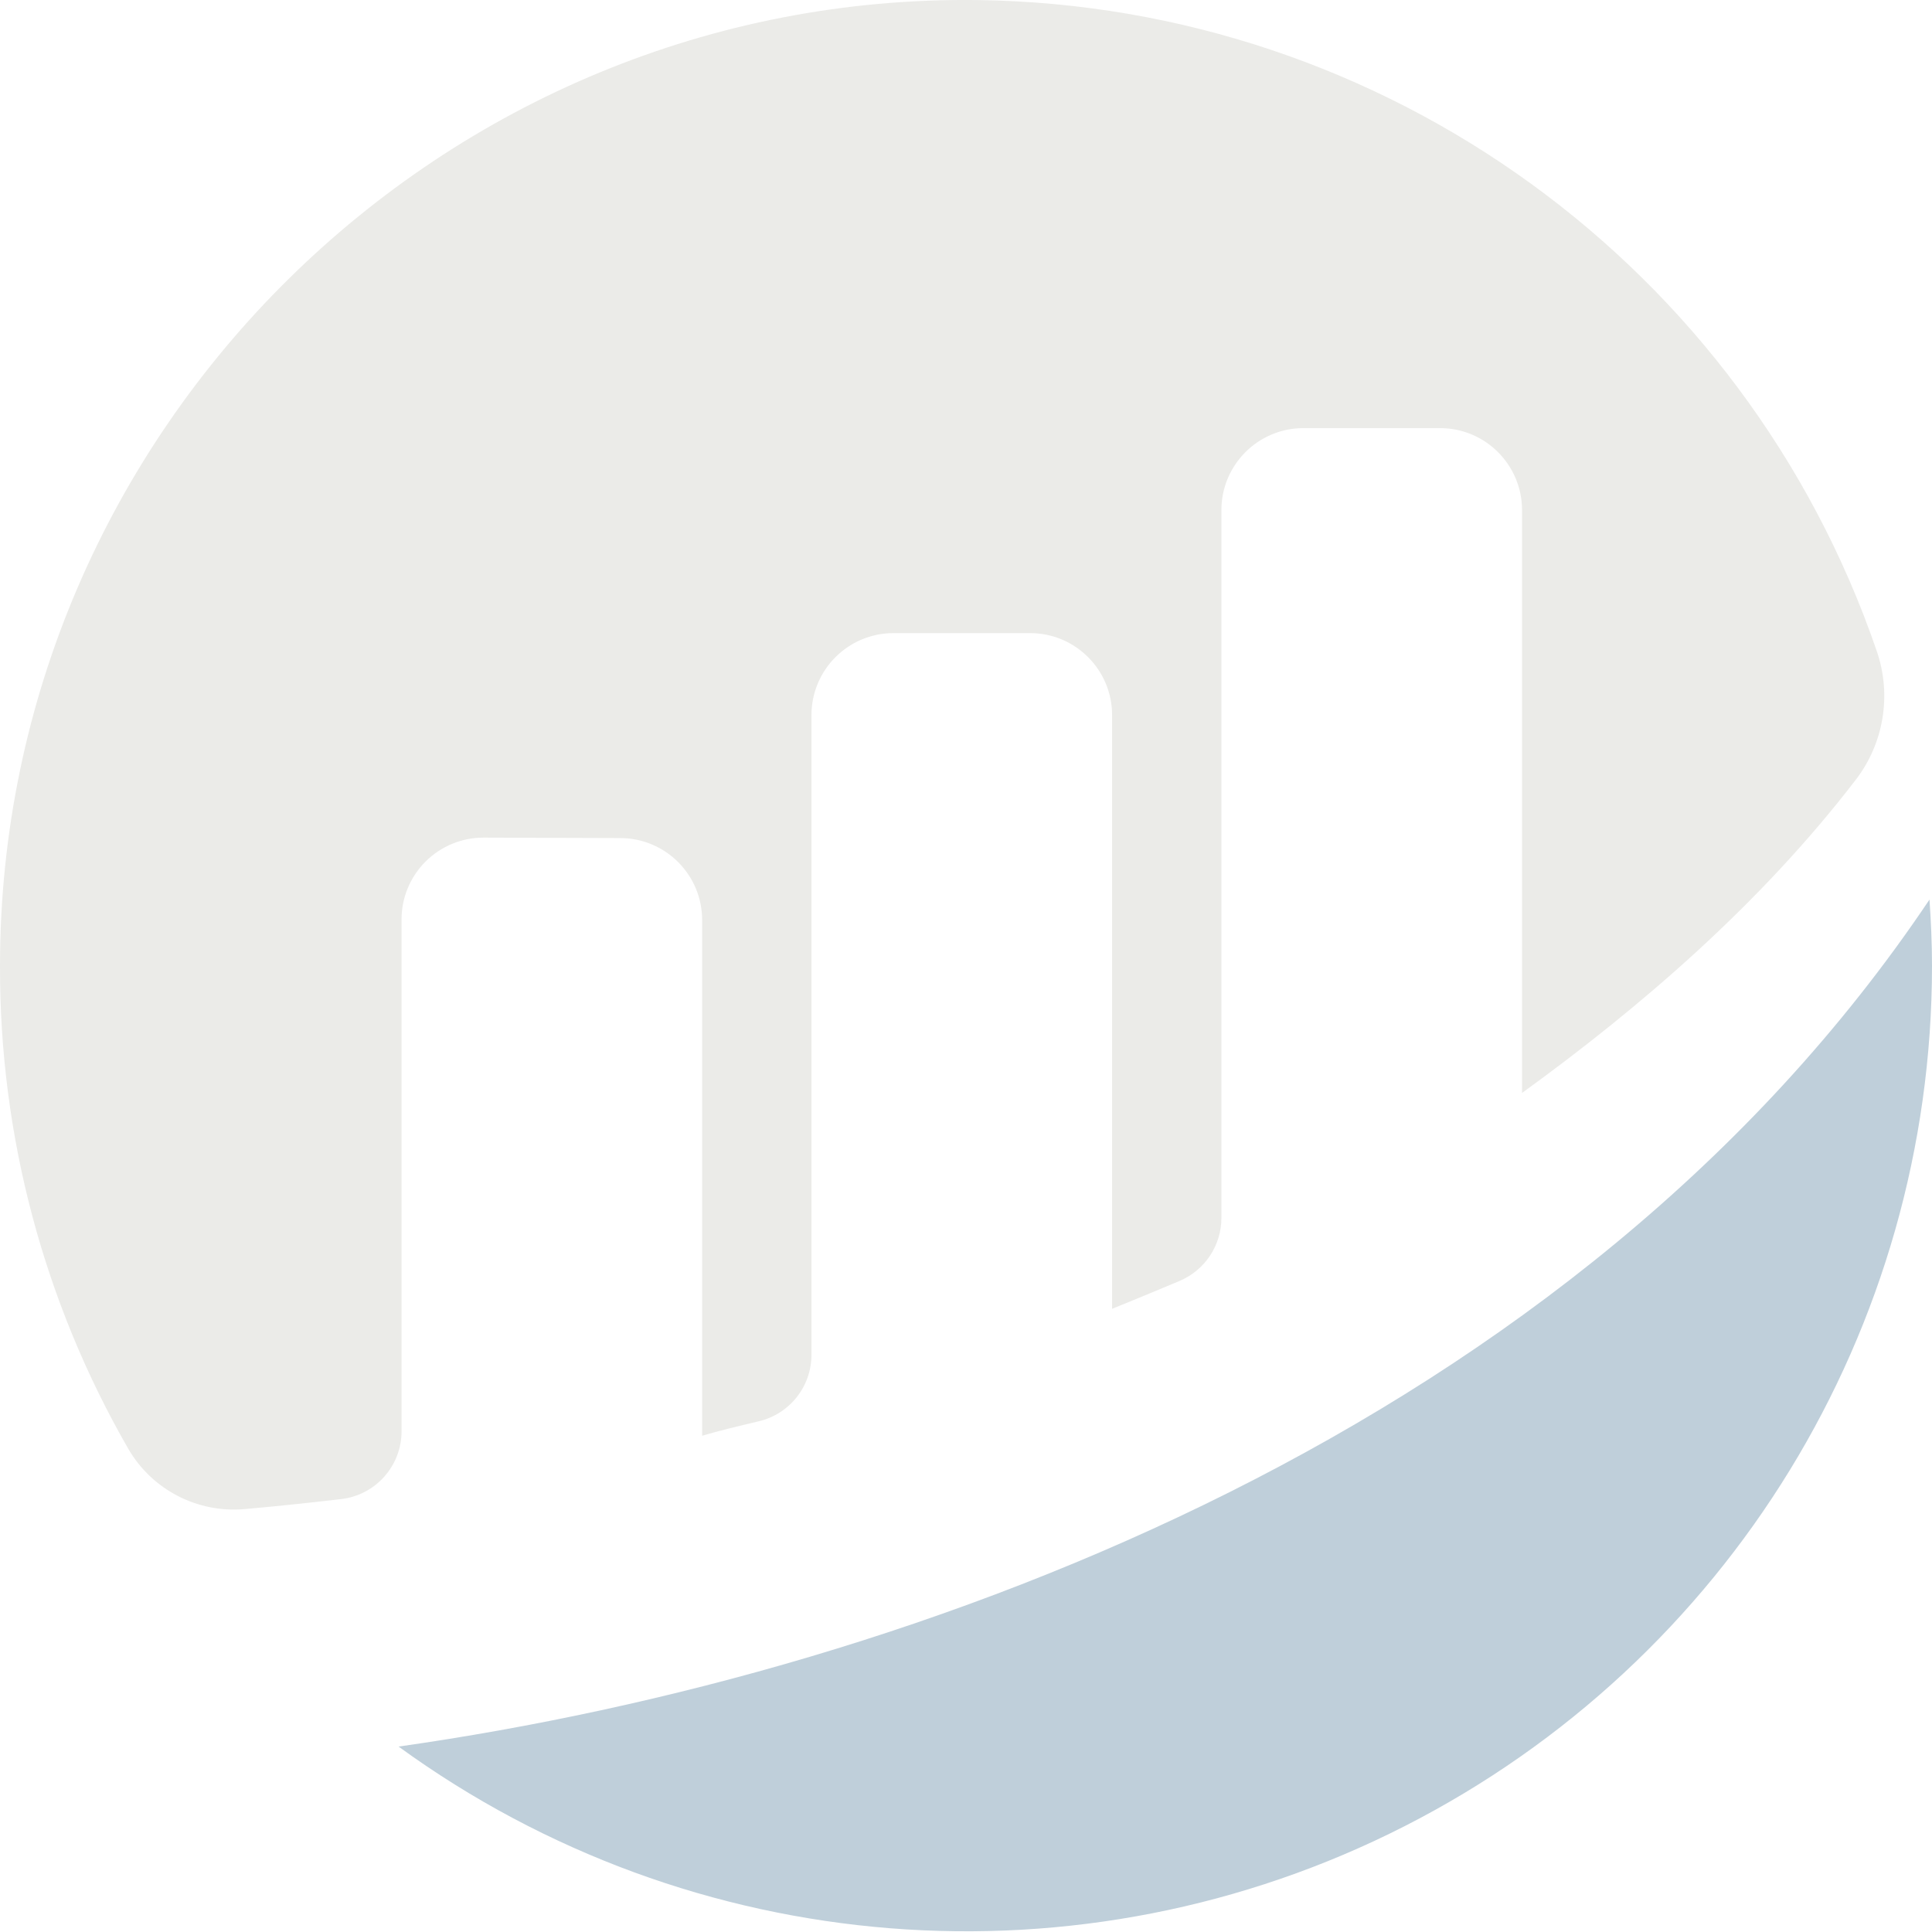
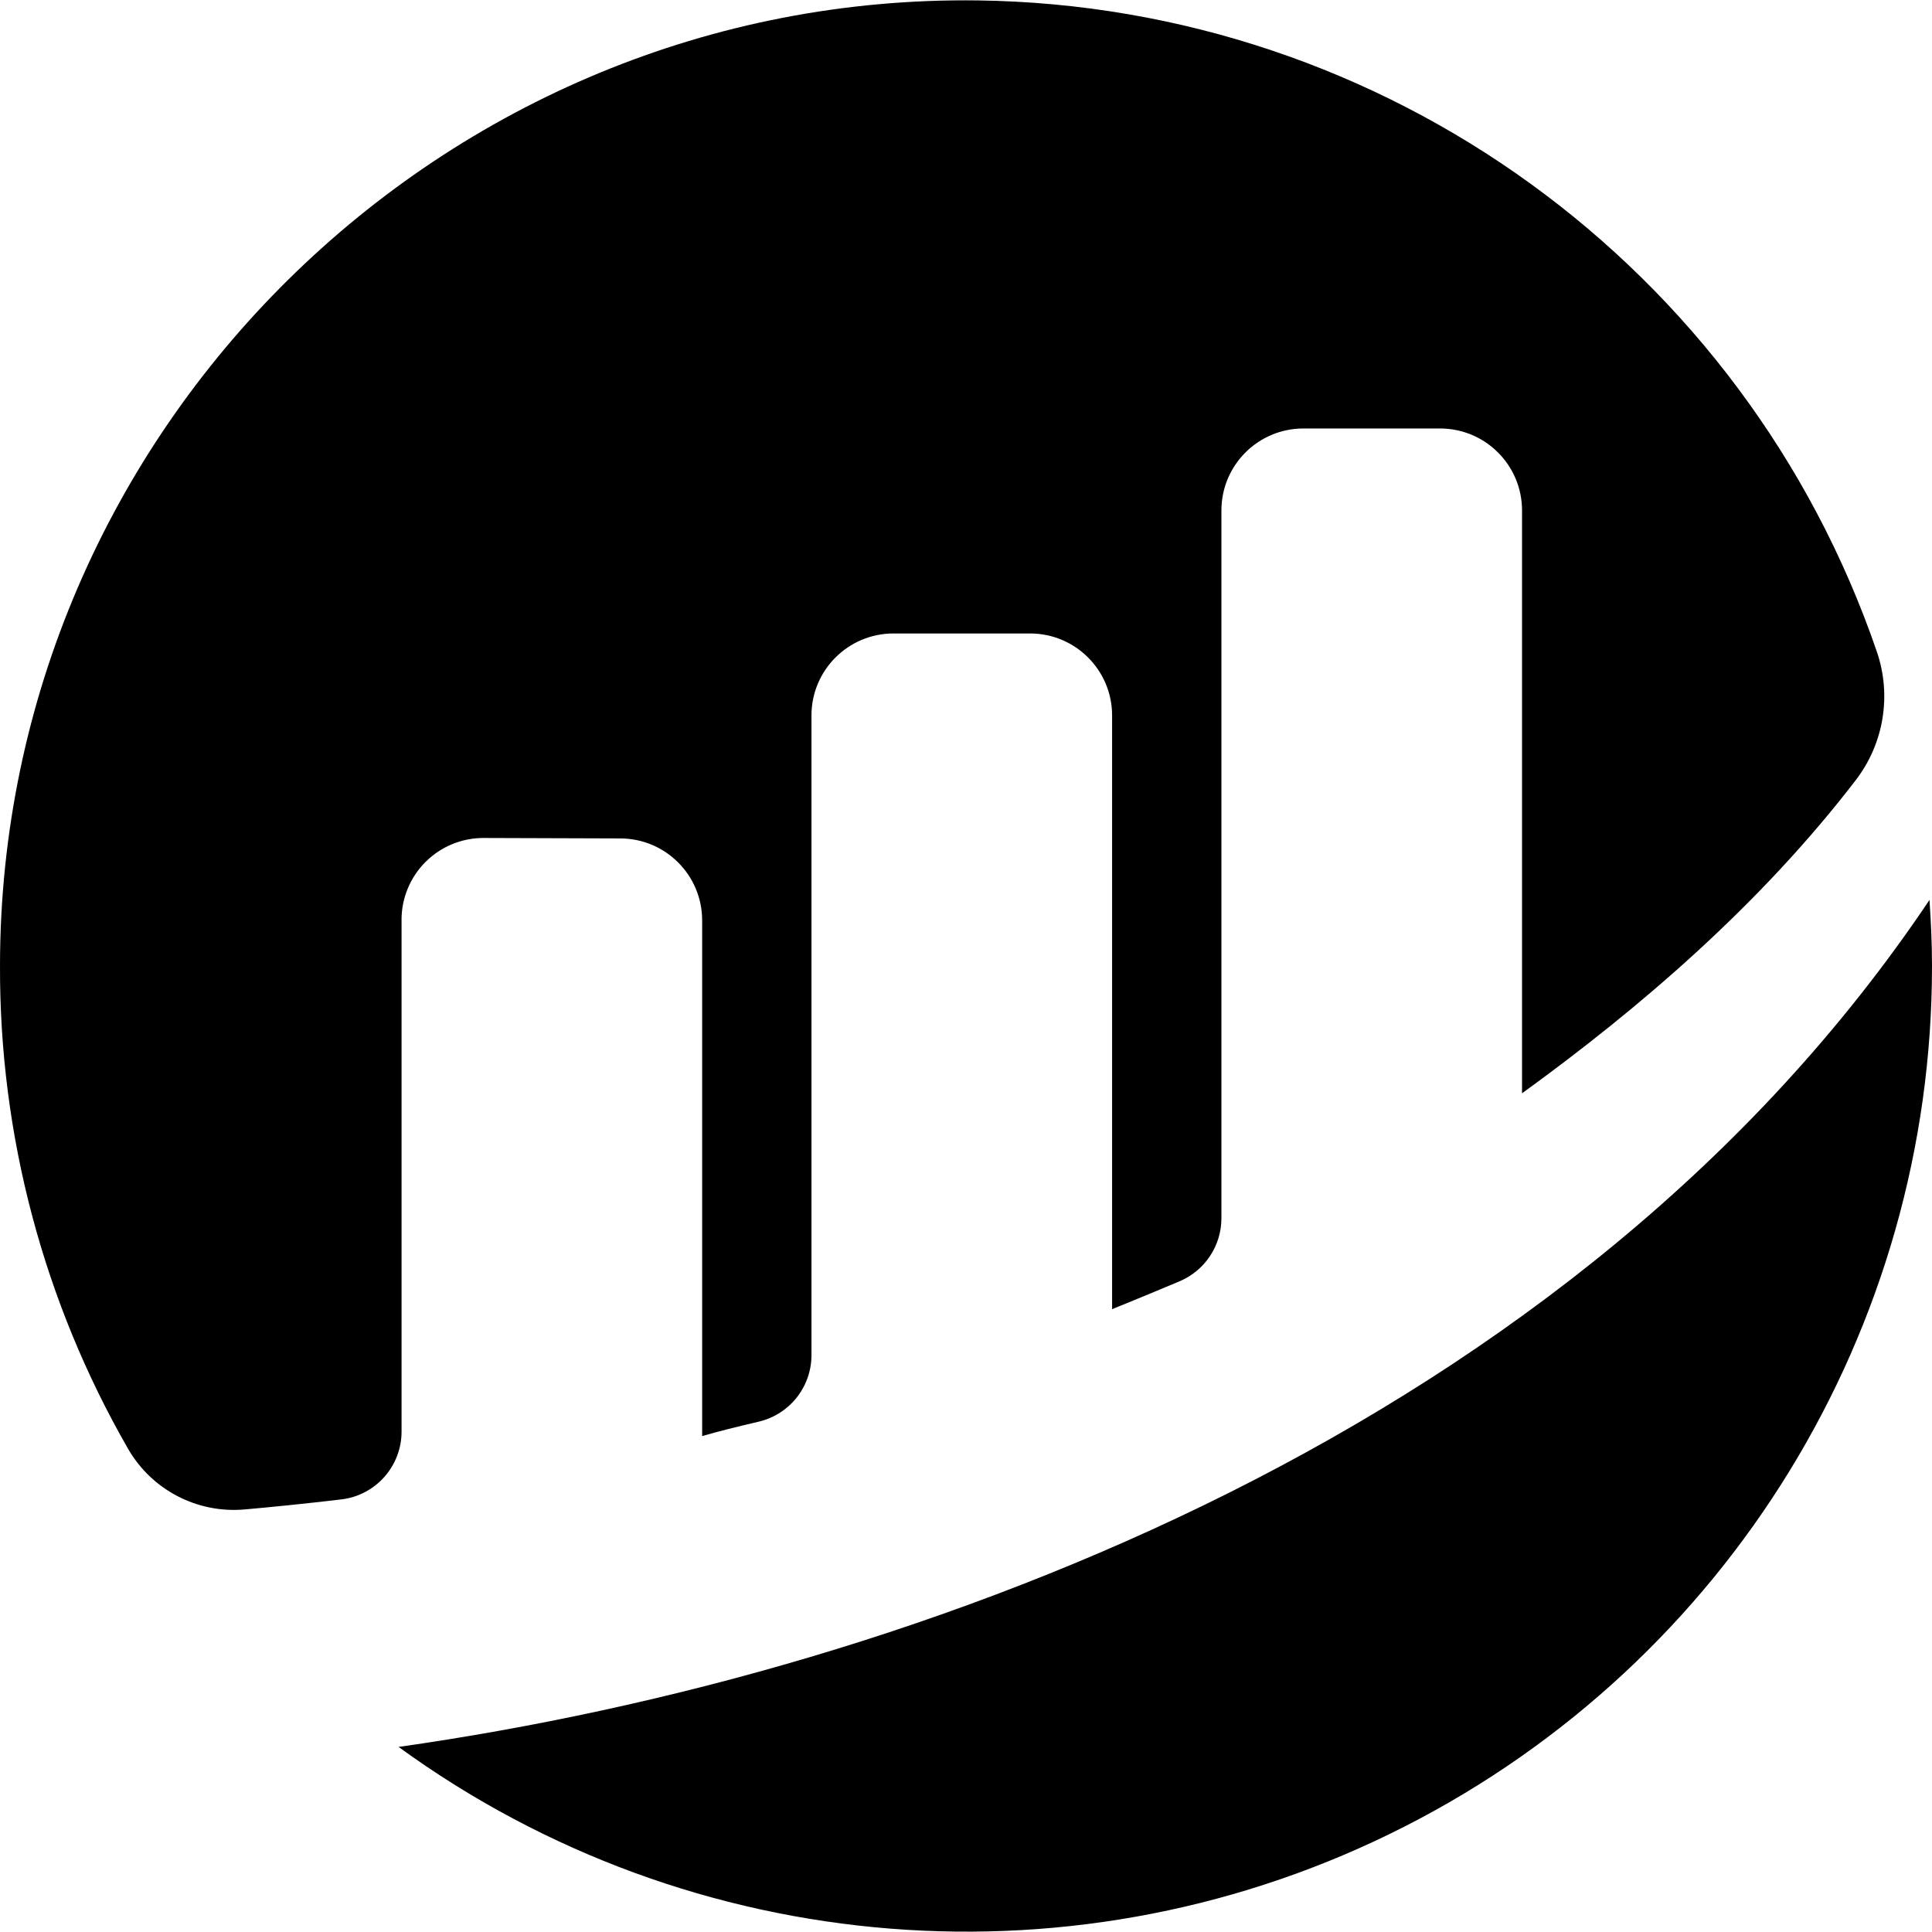
- <svg xmlns="http://www.w3.org/2000/svg" width="293.775" height="293.667" viewBox="0 0 293.775 293.667">
+ <svg xmlns="http://www.w3.org/2000/svg" width="1em" height="1em" viewBox="0 0 293.775 293.667">
  <g id="etherscan-logo-light-circle" transform="translate(-219.378 -213.333)">
-     <path id="Path_1" data-name="Path 1" d="M280.433,353.152A12.45,12.45,0,0,1,292.941,340.7l20.737.068a12.467,12.467,0,0,1,12.467,12.467v78.414c2.336-.692,5.332-1.43,8.614-2.2a10.389,10.389,0,0,0,8.009-10.11V322.073a12.469,12.469,0,0,1,12.467-12.47h20.779a12.47,12.47,0,0,1,12.467,12.47v90.276s5.2-2.106,10.269-4.245a10.408,10.408,0,0,0,6.353-9.577V290.9a12.466,12.466,0,0,1,12.465-12.467h20.779A12.468,12.468,0,0,1,450.815,290.9v88.625c18.014-13.055,36.271-28.758,50.759-47.639a20.926,20.926,0,0,0,3.185-19.537,146.6,146.6,0,0,0-136.644-99.006c-81.439-1.094-148.744,65.385-148.736,146.834a146.371,146.371,0,0,0,19.5,73.45,18.56,18.56,0,0,0,17.707,9.173c3.931-.346,8.825-.835,14.643-1.518a10.383,10.383,0,0,0,9.209-10.306V353.152" transform="translate(0 0)" fill="#EBEBE8" />
-     <path id="Path_2" data-name="Path 2" d="M244.417,398.641A146.808,146.808,0,0,0,477.589,279.9c0-3.381-.157-6.724-.383-10.049-53.642,80-152.686,117.405-232.79,128.793" transform="translate(35.564 80.269)" fill="#bfcfda" />
+     <path id="Path_1" data-name="Path 1" d="M280.433,353.152A12.45,12.45,0,0,1,292.941,340.7l20.737.068a12.467,12.467,0,0,1,12.467,12.467v78.414c2.336-.692,5.332-1.43,8.614-2.2a10.389,10.389,0,0,0,8.009-10.11V322.073a12.469,12.469,0,0,1,12.467-12.47h20.779a12.47,12.47,0,0,1,12.467,12.47v90.276s5.2-2.106,10.269-4.245a10.408,10.408,0,0,0,6.353-9.577V290.9a12.466,12.466,0,0,1,12.465-12.467h20.779A12.468,12.468,0,0,1,450.815,290.9v88.625c18.014-13.055,36.271-28.758,50.759-47.639a20.926,20.926,0,0,0,3.185-19.537,146.6,146.6,0,0,0-136.644-99.006c-81.439-1.094-148.744,65.385-148.736,146.834a146.371,146.371,0,0,0,19.5,73.45,18.56,18.56,0,0,0,17.707,9.173c3.931-.346,8.825-.835,14.643-1.518a10.383,10.383,0,0,0,9.209-10.306V353.152" transform="translate(0 0)" fill="currentColor" />
+     <path id="Path_2" data-name="Path 2" d="M244.417,398.641A146.808,146.808,0,0,0,477.589,279.9c0-3.381-.157-6.724-.383-10.049-53.642,80-152.686,117.405-232.79,128.793" transform="translate(35.564 80.269)" fill="currentColor" />
  </g>
</svg>
